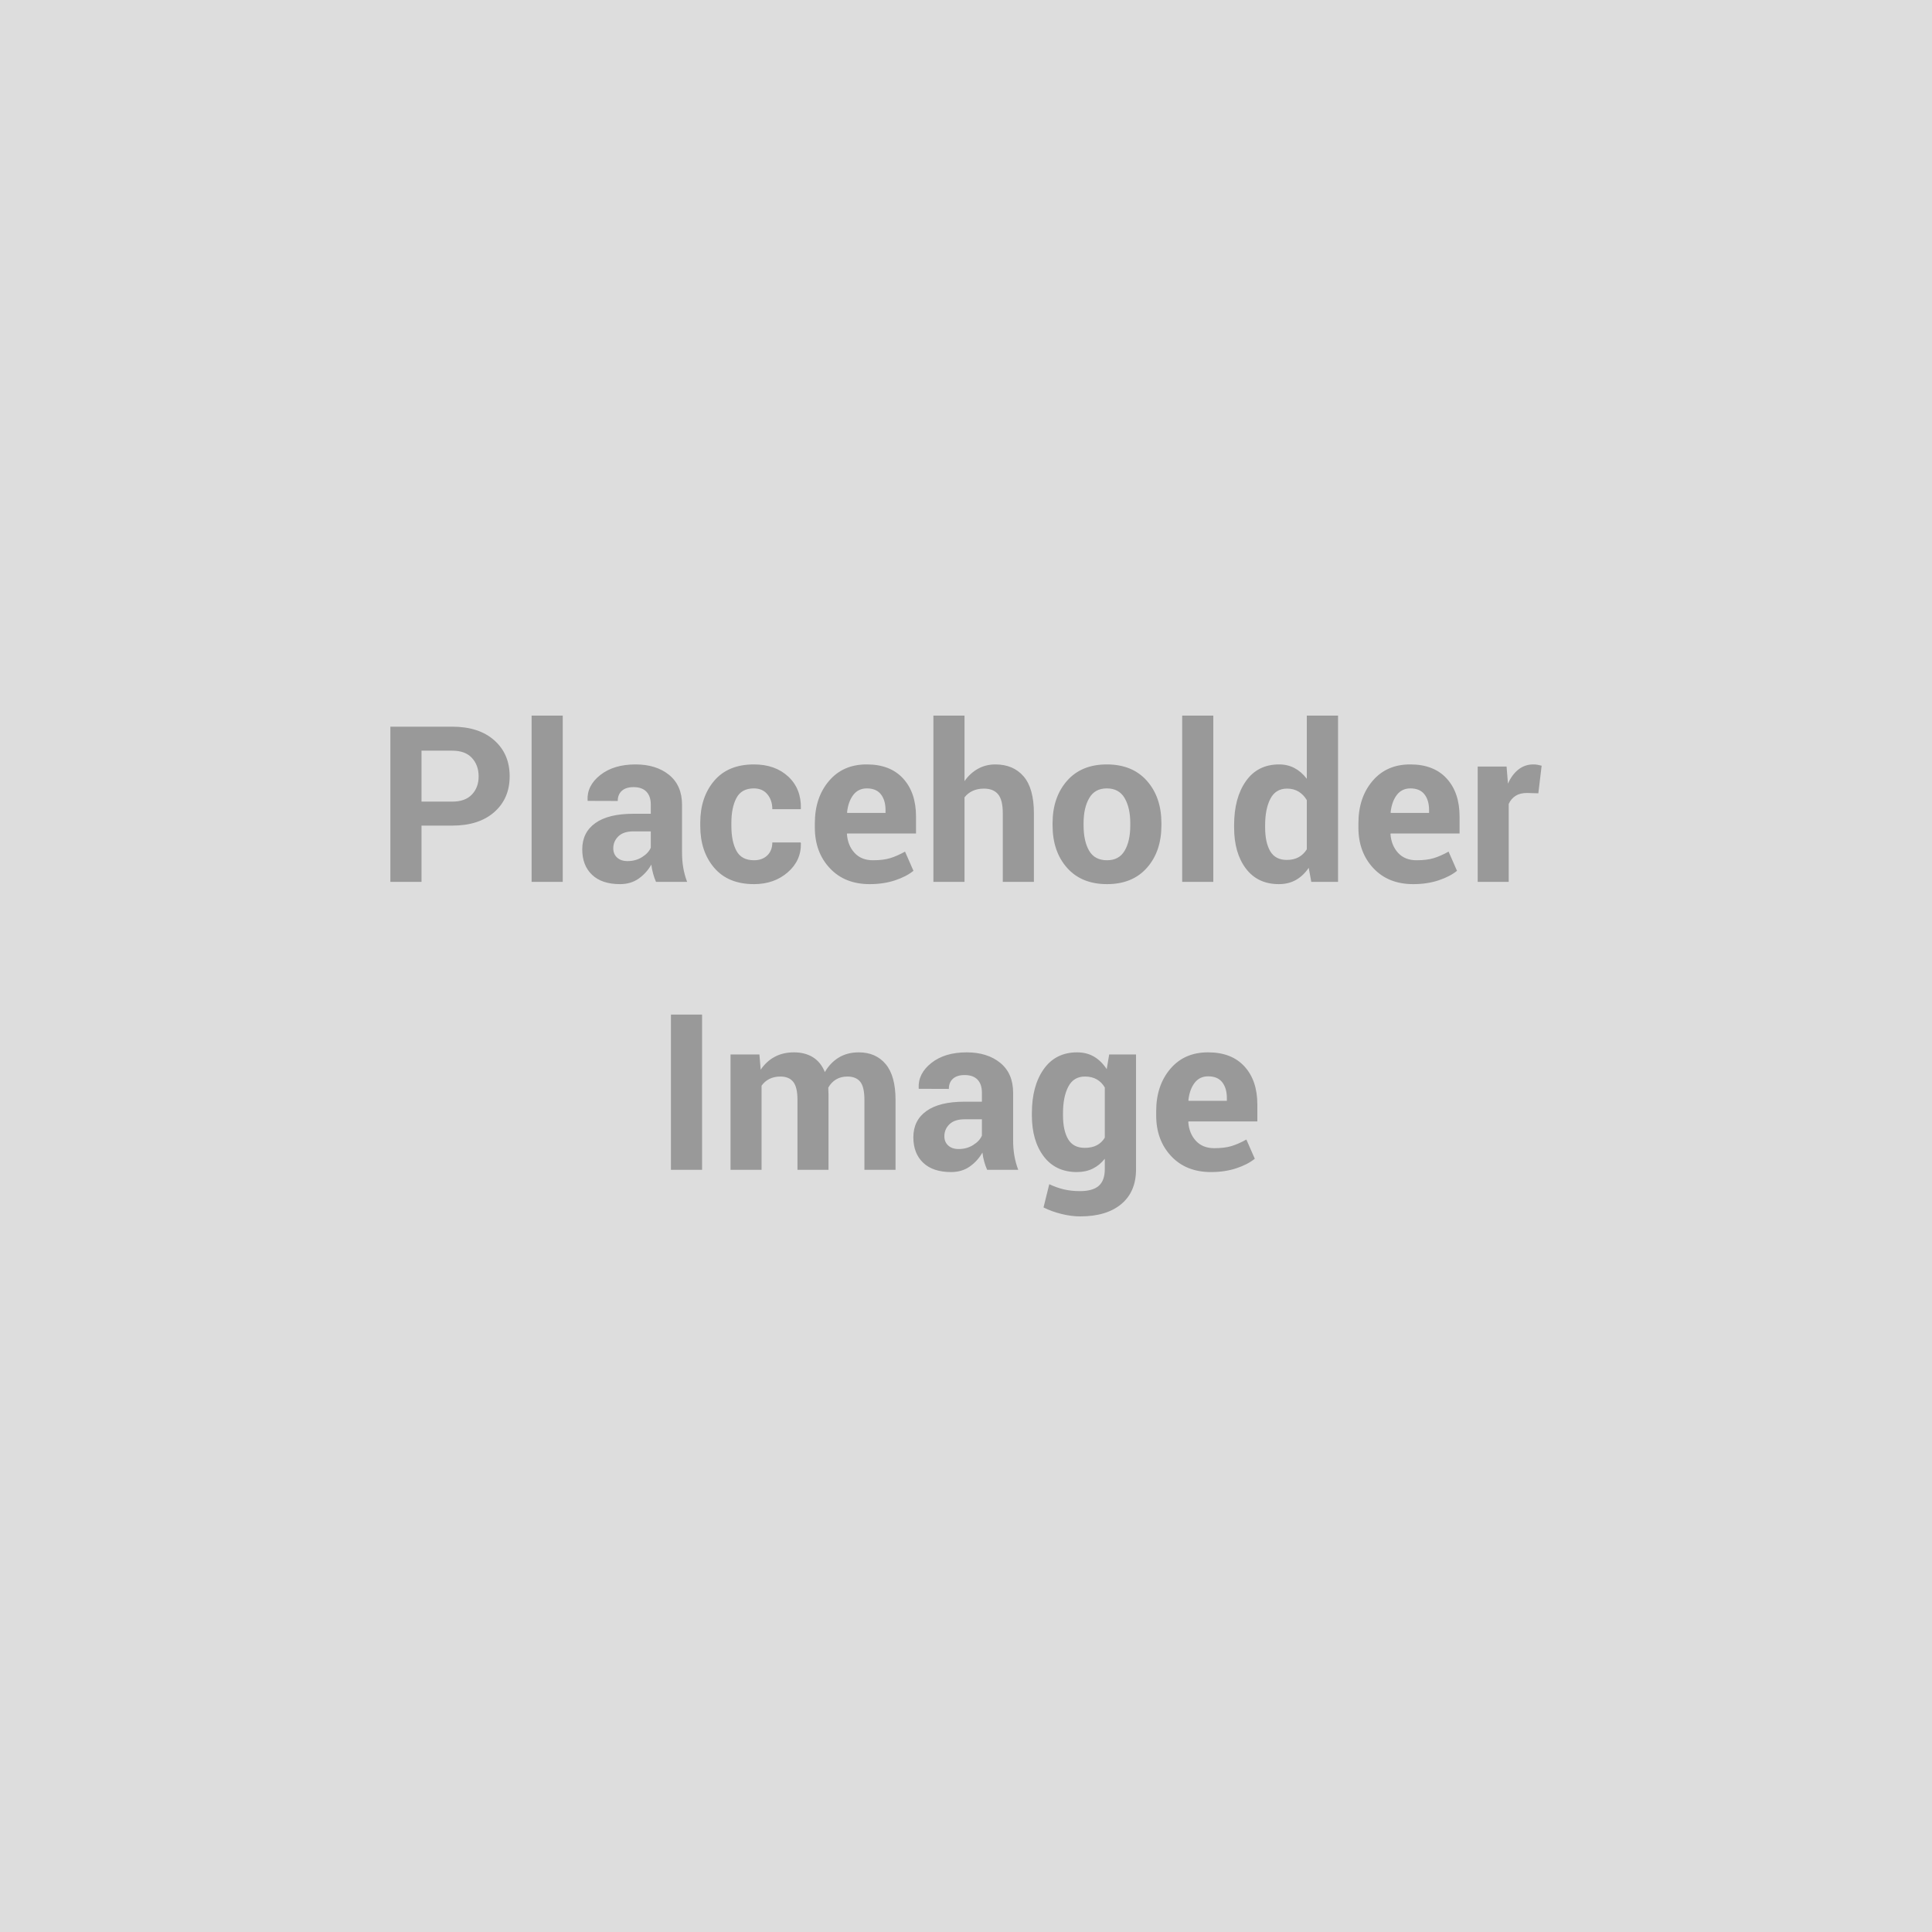
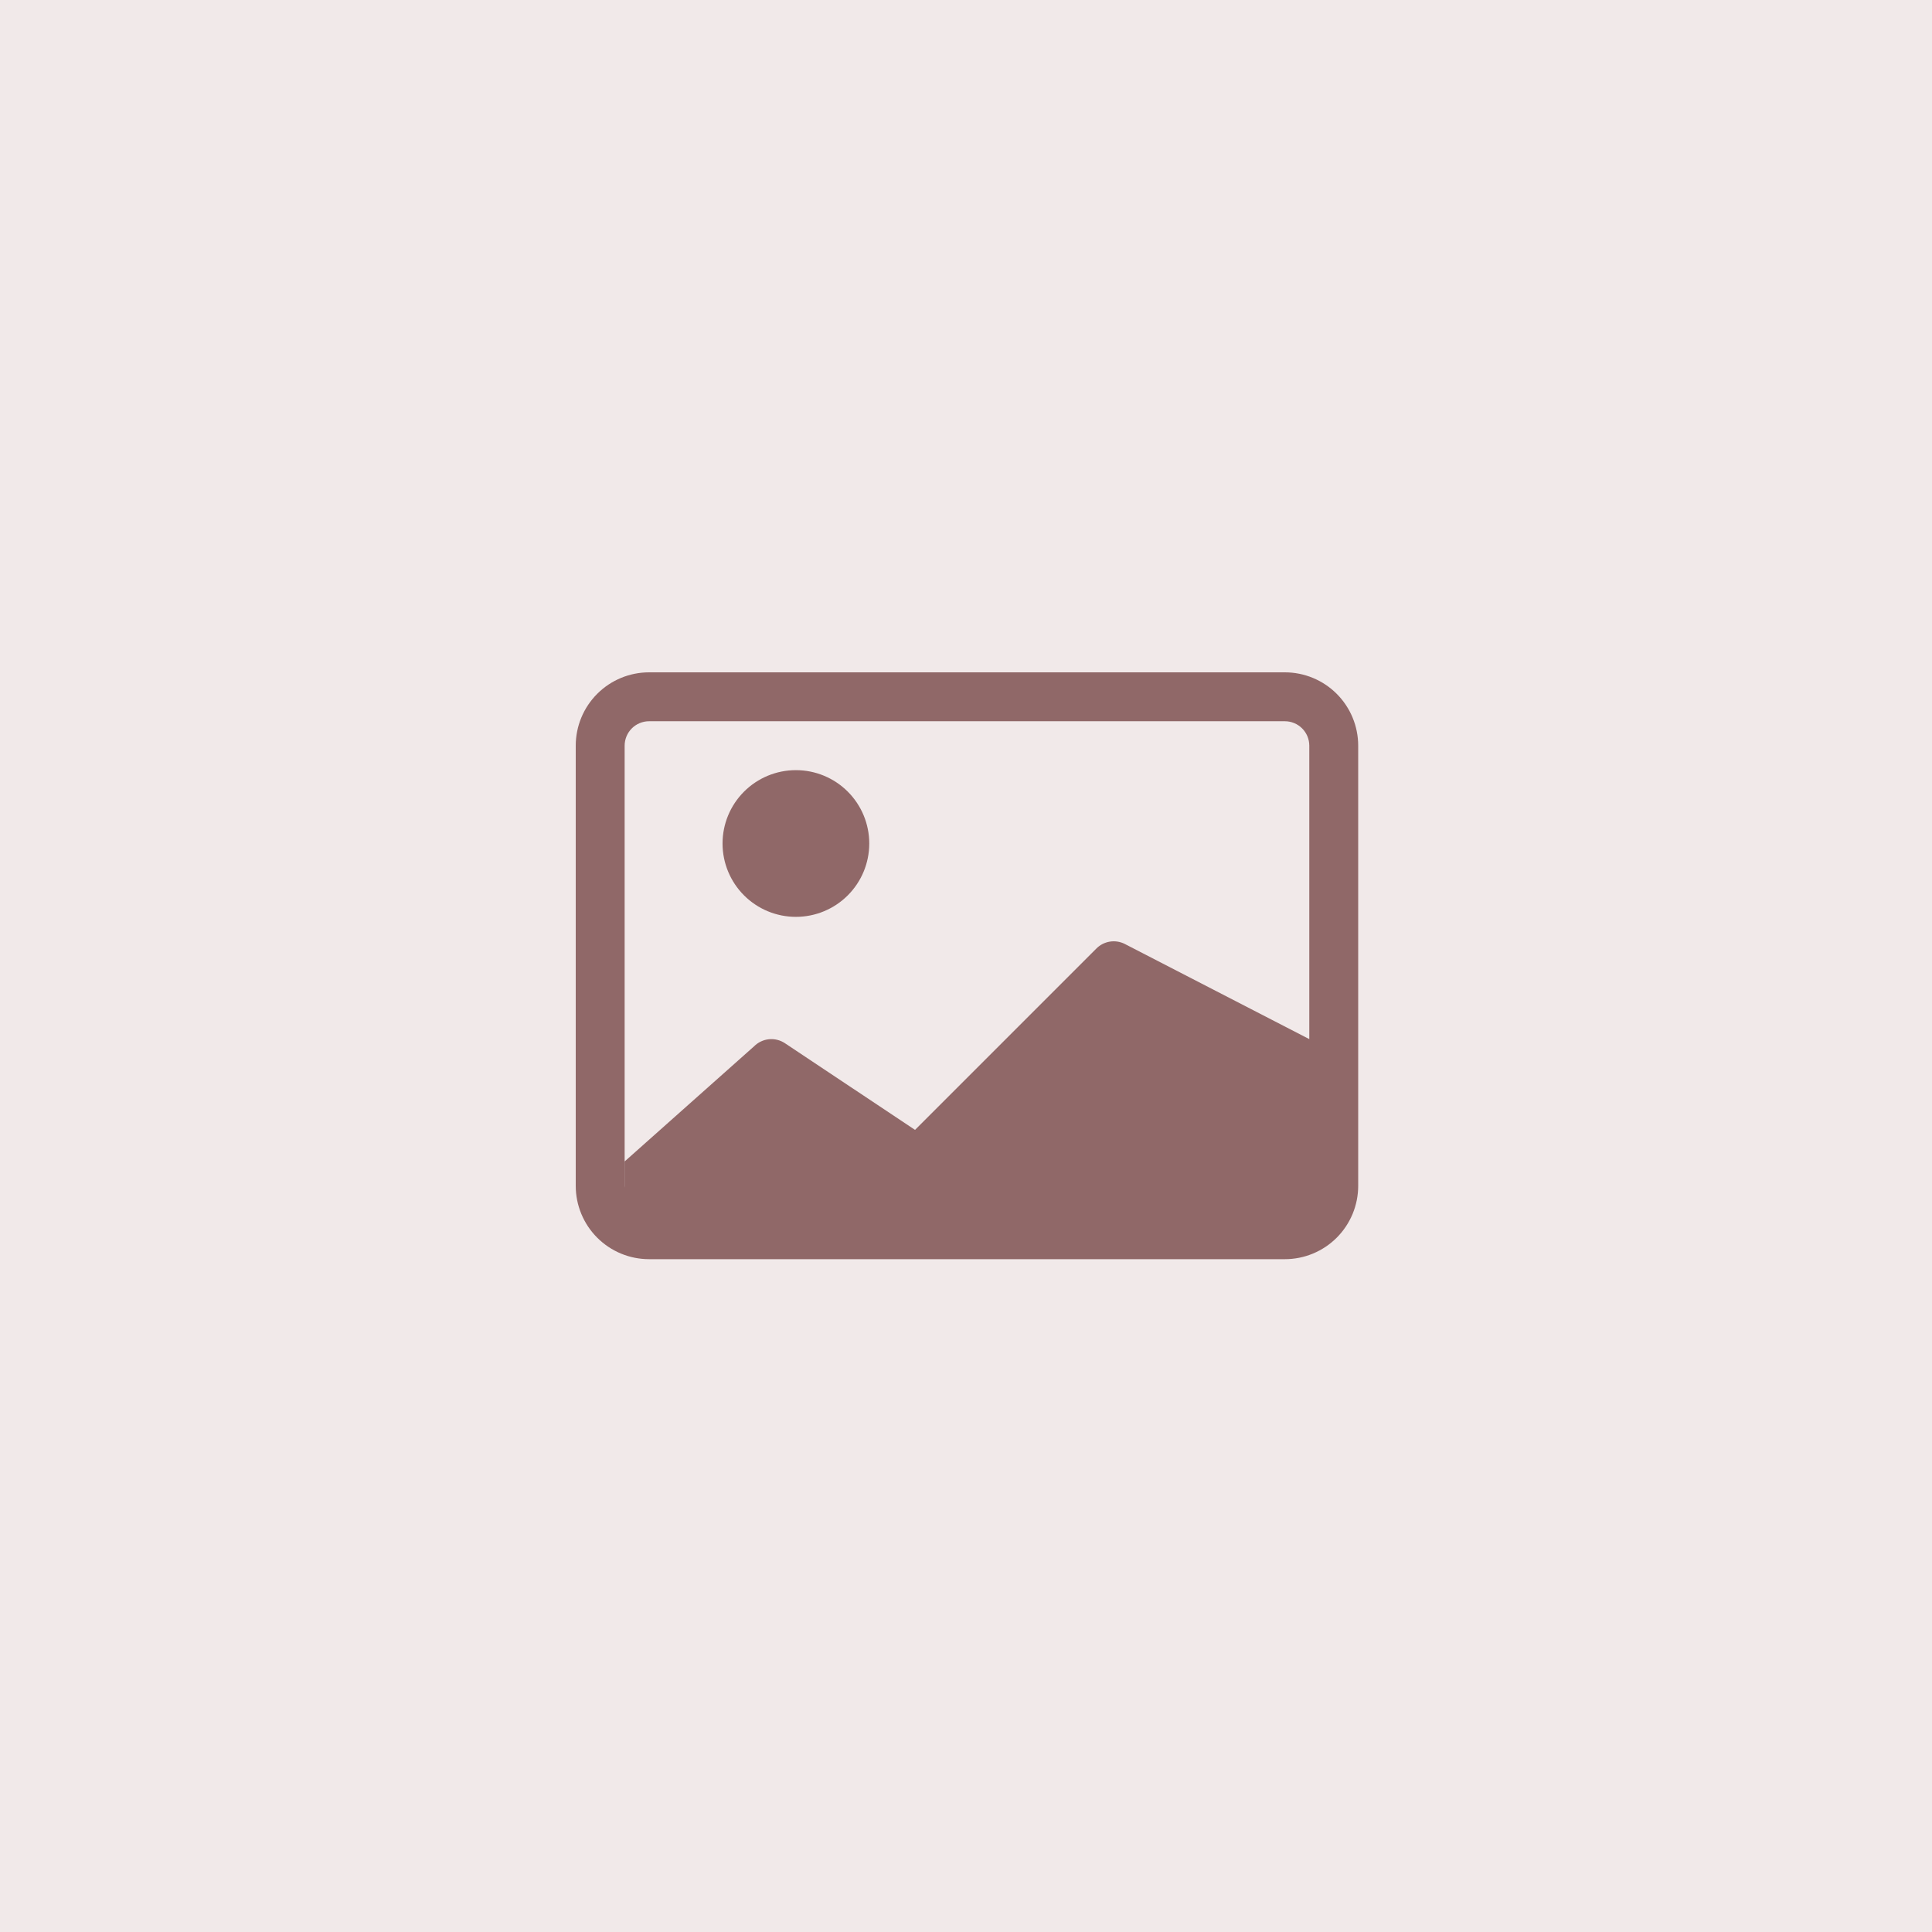
- <svg xmlns="http://www.w3.org/2000/svg" width="1000" height="1000" viewBox="0 0 1000 1000">
-   <rect width="100%" height="100%" fill="#DDDDDD" />
-   <path fill="#999999" d="M234.06 427.335h-15.89v29.13h-16.12v-80.34h32.01q13.85 0 21.79 7.07 7.95 7.06 7.95 18.59t-7.95 18.54q-7.94 7.01-21.79 7.01m-15.89-38.79v26.37h15.89q6.73 0 10.2-3.67 3.48-3.67 3.48-9.35 0-5.79-3.45-9.57t-10.23-3.78zm73.1-18.15v86.07h-16.11v-86.07zm64.39 86.07h-16.11q-.88-2.04-1.51-4.3-.64-2.27-.91-4.64-2.49 4.36-6.54 7.23-4.06 2.87-9.69 2.87-9.38 0-14.45-4.83-5.08-4.83-5.08-13.16 0-8.77 6.76-13.6t19.73-4.83h8.99v-4.74q0-4.31-2.26-6.68-2.27-2.37-6.68-2.37-3.92 0-6.04 1.9-2.13 1.91-2.13 5.27l-15.55-.05-.06-.33q-.39-7.56 6.57-13.05 6.95-5.49 18.26-5.49 10.7 0 17.38 5.43 6.68 5.44 6.68 15.48v24.66q0 4.19.63 7.89t2.01 7.34m-30.84-10.76q4.25 0 7.56-2.1 3.31-2.09 4.47-4.85v-8.44h-8.99q-5.14 0-7.78 2.56-2.65 2.57-2.65 6.21 0 2.98 1.98 4.8 1.99 1.82 5.41 1.82m65.44-.44q4.3 0 6.9-2.51 2.59-2.51 2.59-6.71h14.62l.17.34q.22 9.04-6.82 15.14-7.03 6.1-17.46 6.1-13.35 0-20.58-8.44-7.23-8.45-7.23-21.69v-1.65q0-13.19 7.2-21.69 7.2-8.49 20.55-8.49 11.04 0 17.8 6.29t6.54 16.55l-.11.33h-14.68q0-4.63-2.54-7.7-2.54-3.06-7.01-3.06-6.4 0-9.02 4.97-2.62 4.96-2.62 12.8v1.65q0 8 2.62 12.89 2.62 4.88 9.08 4.88m59.87 12.36q-12.92 0-20.64-8.28-7.73-8.27-7.73-21.02v-2.21q0-13.29 7.32-21.9 7.31-8.61 19.61-8.55 12.08 0 18.76 7.28t6.68 19.7v8.77h-35.65l-.11.33q.44 5.91 3.95 9.71 3.5 3.81 9.52 3.81 5.35 0 8.88-1.08 3.53-1.07 7.72-3.39l4.36 9.93q-3.64 2.98-9.54 4.94-5.91 1.96-13.13 1.96m-1.44-49.55q-4.47 0-7.06 3.42-2.6 3.42-3.2 9l.16.27h19.76v-1.43q0-5.13-2.4-8.2-2.4-3.06-7.26-3.06m50.54-37.68v33.93q2.82-4.08 6.9-6.37t9.05-2.29q9.32 0 14.65 6.2 5.32 6.21 5.32 19.18v35.42h-16.11v-35.53q0-6.96-2.46-9.85-2.45-2.9-7.31-2.9-3.31 0-5.85 1.19-2.53 1.18-4.19 3.34v43.75h-16.11v-86.07zm45.58 56.83v-1.16q0-13.35 7.45-21.88 7.44-8.52 20.63-8.52 13.24 0 20.75 8.49 7.5 8.5 7.5 21.91v1.16q0 13.46-7.48 21.93-7.47 8.47-20.66 8.47-13.24 0-20.72-8.47-7.47-8.47-7.47-21.93m16.05-1.16v1.16q0 8.16 2.87 13.1t9.27 4.94q6.24 0 9.13-4.97 2.9-4.96 2.9-13.07v-1.16q0-7.95-2.92-12.97-2.93-5.02-9.22-5.02-6.23 0-9.13 5.05t-2.9 12.94m67.15-55.67v86.07H611.9v-86.07zm10.76 57.88v-1.16q0-14.13 6.1-22.79 6.09-8.66 17.19-8.66 4.46 0 8.05 1.93t6.29 5.52v-32.72h16.17v86.07h-13.85l-1.33-7.28q-2.81 4.13-6.64 6.29-3.84 2.15-8.81 2.15-10.98 0-17.07-8.06-6.1-8.05-6.1-21.29m16.06-1.16v1.16q0 7.83 2.65 12.33 2.64 4.49 8.6 4.49 3.48 0 6.07-1.4 2.6-1.41 4.25-4.11v-25.44q-1.65-2.81-4.22-4.39-2.57-1.57-5.99-1.57-5.9 0-8.63 5.24t-2.73 13.69m76.64 30.51q-12.91 0-20.64-8.28-7.72-8.27-7.72-21.02v-2.21q0-13.29 7.31-21.9t19.61-8.55q12.09 0 18.76 7.28 6.68 7.28 6.68 19.7v8.77h-35.65l-.11.33q.45 5.91 3.95 9.71 3.5 3.81 9.52 3.81 5.35 0 8.88-1.08 3.53-1.07 7.72-3.39l4.36 9.93q-3.64 2.98-9.54 4.94-5.91 1.96-13.13 1.96m-1.44-49.55q-4.47 0-7.06 3.42t-3.2 9l.16.27h19.76v-1.43q0-5.13-2.4-8.2-2.4-3.06-7.26-3.06m67.92-11.75-1.71 14.29-5.9-.17q-3.59 0-5.9 1.49-2.32 1.49-3.54 4.2v40.33h-16.05v-59.7h14.95l.72 8.83q2.09-4.69 5.43-7.31t7.7-2.62q1.21 0 2.23.19t2.07.47m-434.56 128.83v80.34h-16.11v-80.34zm14.73 20.64h14.95l.67 7.89q2.86-4.3 7.2-6.65 4.33-2.34 10.01-2.34 5.74 0 9.82 2.53 4.08 2.54 6.18 7.67 2.76-4.8 7.17-7.5 4.42-2.7 10.38-2.7 8.83 0 13.93 6.09 5.1 6.1 5.1 18.57v36.14h-16.11v-36.2q0-6.78-2.21-9.43-2.2-2.65-6.56-2.65-3.42 0-5.93 1.52t-4 4.22q0 1.05.05 1.79.06.75.06 1.52v39.23h-16.06v-36.2q0-6.62-2.21-9.35-2.2-2.73-6.62-2.73-3.25 0-5.71 1.24-2.45 1.24-4.05 3.51v43.53h-16.06zm148.92 59.7h-16.11q-.88-2.04-1.52-4.3-.63-2.27-.91-4.64-2.48 4.36-6.54 7.23-4.05 2.87-9.68 2.87-9.38 0-14.46-4.83-5.07-4.83-5.07-13.16 0-8.77 6.76-13.6t19.72-4.83h9v-4.74q0-4.31-2.27-6.68-2.26-2.37-6.67-2.37-3.92 0-6.05 1.9-2.12 1.91-2.12 5.27l-15.56-.05-.05-.33q-.39-7.56 6.56-13.05t18.27-5.49q10.7 0 17.38 5.43 6.67 5.44 6.67 15.48v24.66q0 4.19.64 7.89.63 3.7 2.01 7.34m-30.84-10.76q4.25 0 7.56-2.1 3.31-2.09 4.47-4.85v-8.44h-9q-5.13 0-7.78 2.56-2.65 2.57-2.65 6.21 0 2.98 1.99 4.8t5.41 1.82m37.9-17.44v-1.15q0-14.13 6.15-22.79 6.16-8.66 17.25-8.66 5.02 0 8.83 2.26 3.8 2.26 6.51 6.45l1.27-7.61h13.9v59.42q0 11.65-7.64 18.02t-21.27 6.37q-4.53 0-9.6-1.24-5.08-1.24-9.38-3.39l2.98-12.03q3.69 1.76 7.53 2.67 3.83.91 8.36.91 6.62 0 9.74-2.75 3.11-2.76 3.11-8.61v-5.41q-2.65 3.37-6.23 5.13-3.59 1.77-8.22 1.77-10.98 0-17.14-8.08-6.15-8.09-6.15-21.28m16.11-1.15v1.15q0 7.84 2.65 12.34 2.65 4.49 8.61 4.49 3.7 0 6.26-1.35 2.57-1.35 4.11-3.94v-25.94q-1.54-2.7-4.11-4.19-2.56-1.49-6.15-1.49-5.9 0-8.63 5.24-2.74 5.24-2.74 13.69m76.59 30.51q-12.91 0-20.64-8.28-7.72-8.27-7.72-21.02v-2.21q0-13.29 7.31-21.9t19.61-8.55q12.09 0 18.76 7.28 6.68 7.28 6.68 19.7v8.77h-35.64l-.11.33q.44 5.9 3.94 9.71t9.52 3.81q5.35 0 8.88-1.08 3.53-1.07 7.73-3.39l4.36 9.93q-3.65 2.98-9.55 4.94t-13.13 1.96m-1.44-49.55q-4.47 0-7.06 3.42t-3.2 9l.17.27h19.75v-1.43q0-5.13-2.4-8.2-2.4-3.06-7.26-3.06" />
+ <svg xmlns="http://www.w3.org/2000/svg" width="1000" height="1000" viewBox="0 0 1000 1000" fill="none">
+   <rect width="1000" height="1000" fill="#F1E9E9" />
+   <path d="M449.926 436.594C449.926 446.664 445.926 456.321 438.805 463.442C431.684 470.562 422.027 474.562 411.957 474.562C401.887 474.562 392.23 470.562 385.109 463.442C377.989 456.321 373.988 446.664 373.988 436.594C373.988 426.524 377.989 416.866 385.109 409.746C392.23 402.625 401.887 398.625 411.957 398.625C422.027 398.625 431.684 402.625 438.805 409.746C445.926 416.866 449.926 426.524 449.926 436.594Z" fill="#906868" />
+   <path d="M335.969 348C325.899 348 316.241 352 309.121 359.121C302 366.241 298 375.899 298 385.969V613.781C298 623.851 302 633.509 309.121 640.629C316.241 647.75 325.899 651.75 335.969 651.75H665.031C675.101 651.75 684.759 647.75 691.879 640.629C699 633.509 703 623.851 703 613.781V385.969C703 375.899 699 366.241 691.879 359.121C684.759 352 675.101 348 665.031 348H335.969ZM665.031 373.312C668.388 373.312 671.607 374.646 673.981 377.019C676.354 379.393 677.688 382.612 677.688 385.969V537.844L582.133 488.56C579.759 487.371 577.071 486.959 574.45 487.381C571.829 487.804 569.407 489.04 567.527 490.914L473.618 584.824L406.287 539.97C403.856 538.351 400.94 537.624 398.033 537.91C395.127 538.196 392.409 539.478 390.34 541.539L323.363 601.125V614.794L323.312 613.781V385.969C323.312 382.612 324.646 379.393 327.019 377.019C329.393 374.646 332.612 373.312 335.969 373.312H665.031Z" fill="#906868" />
</svg>
